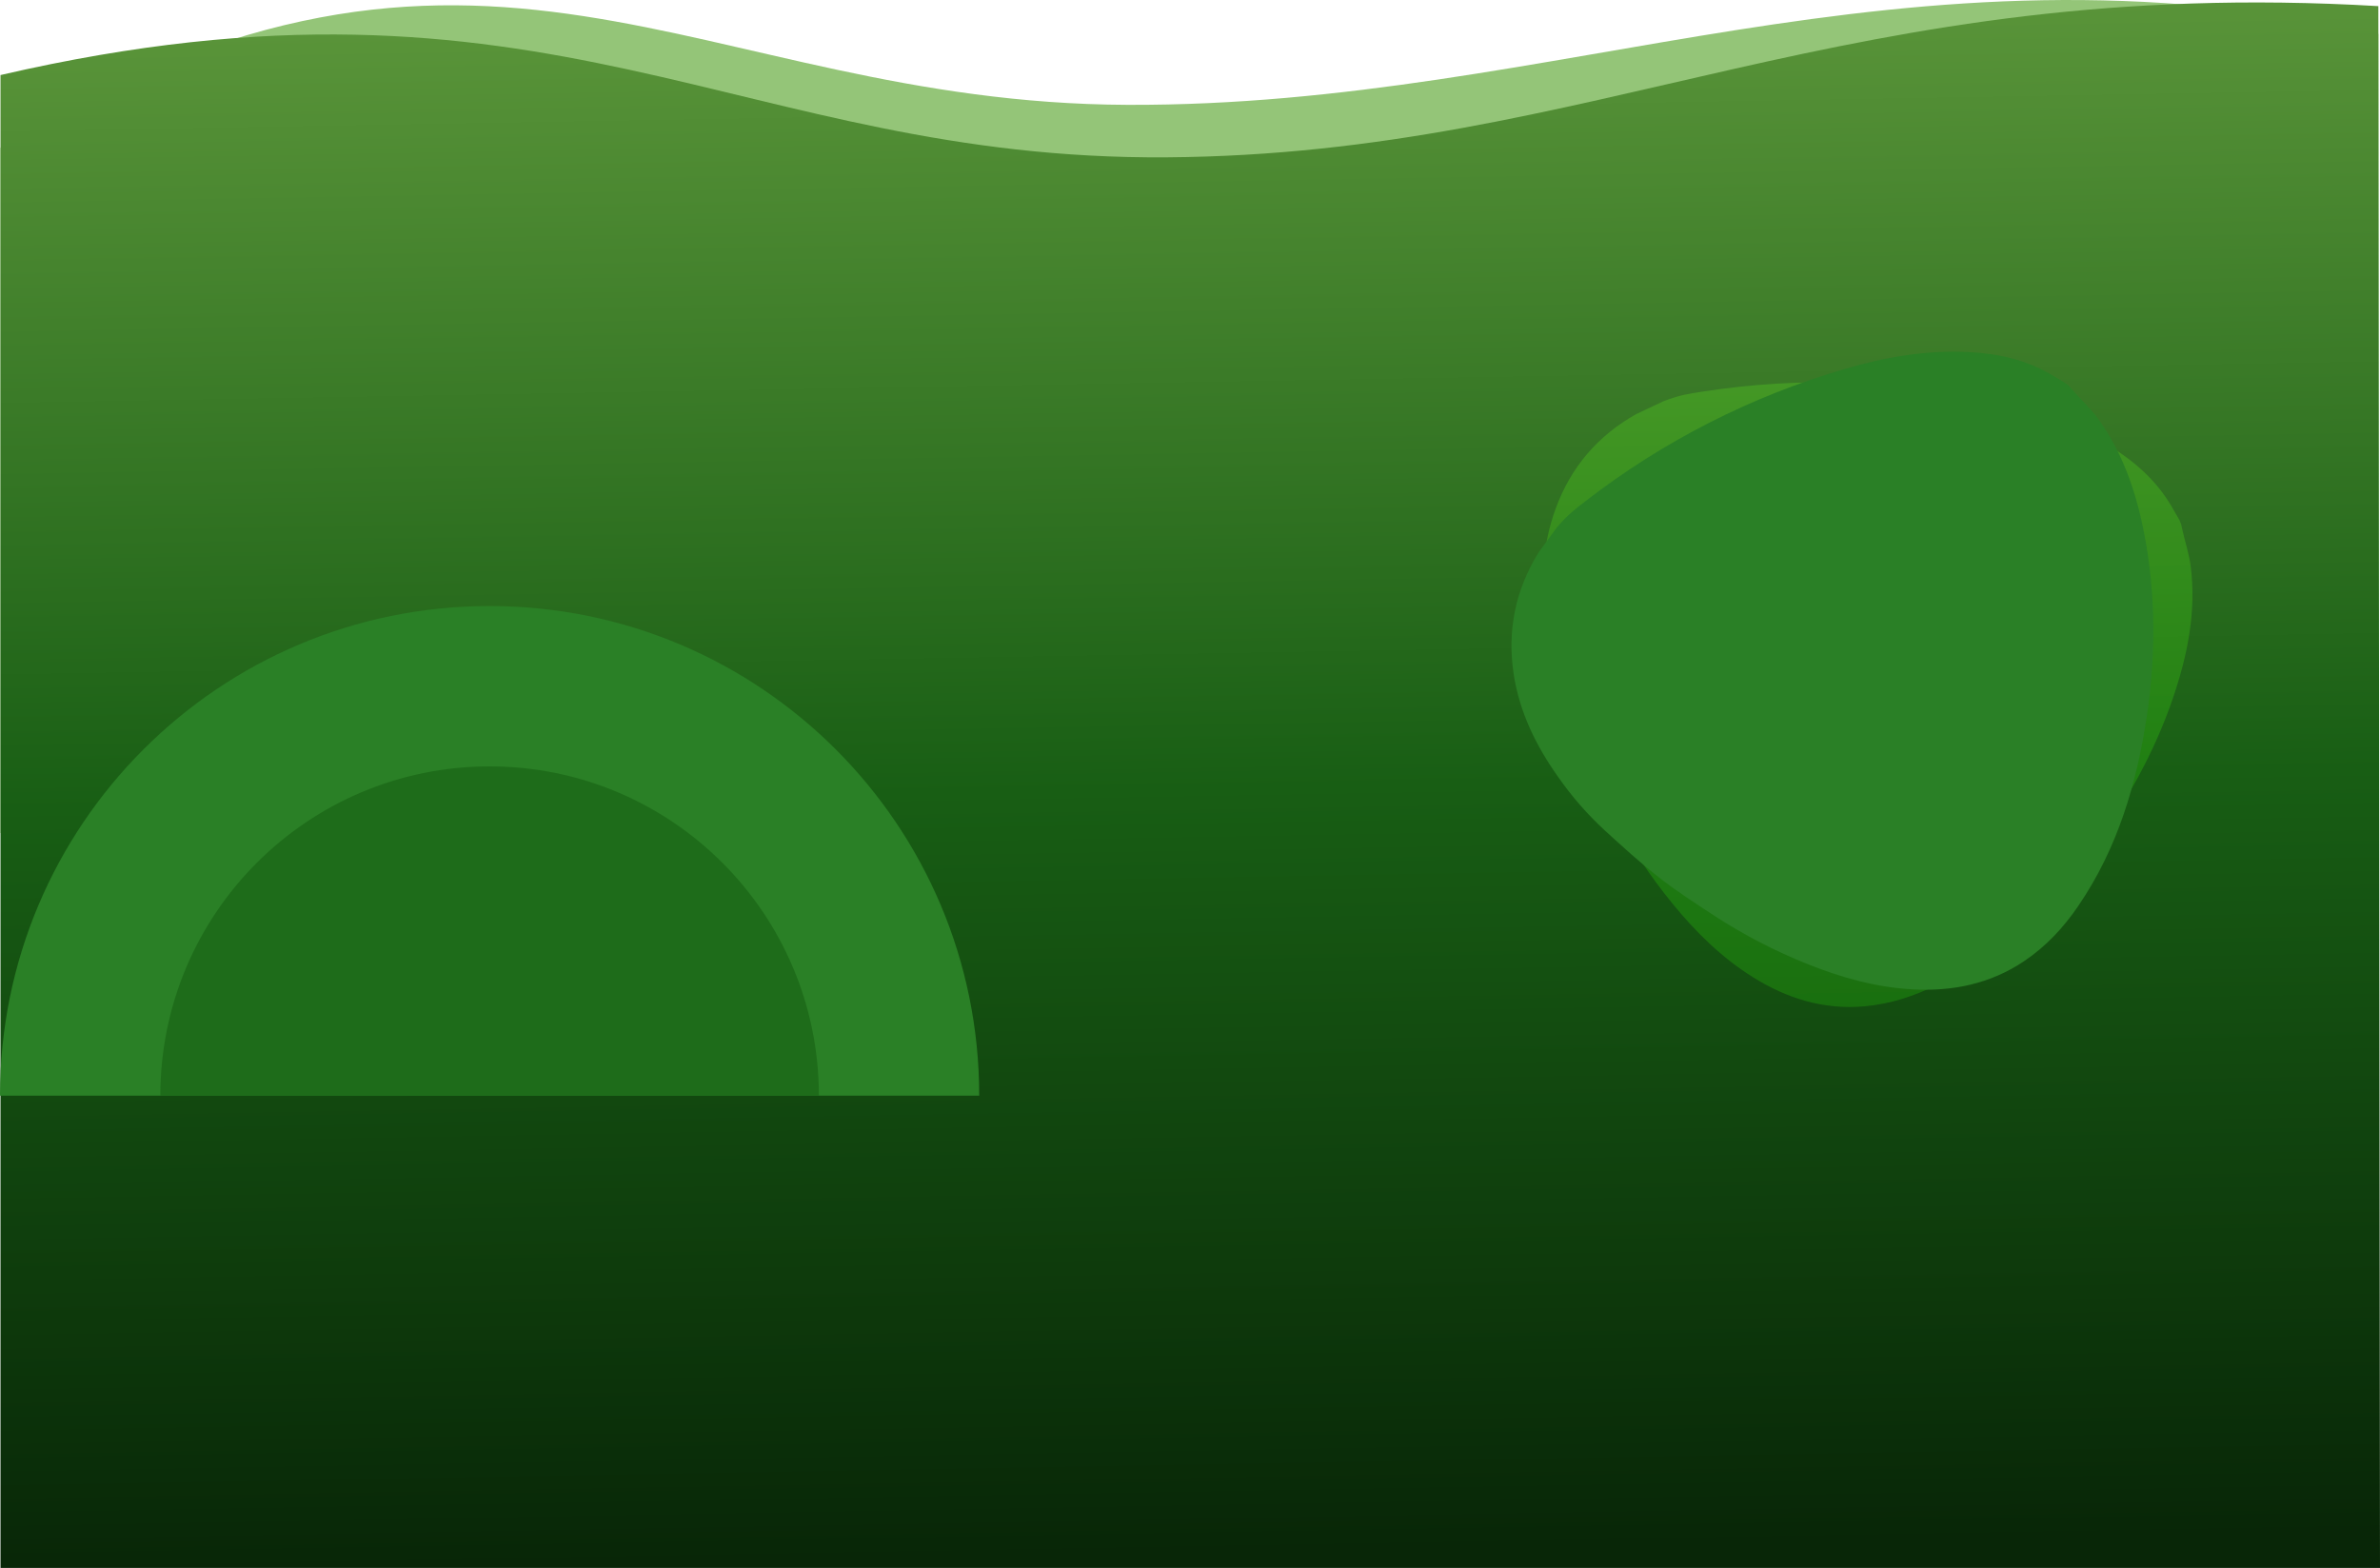
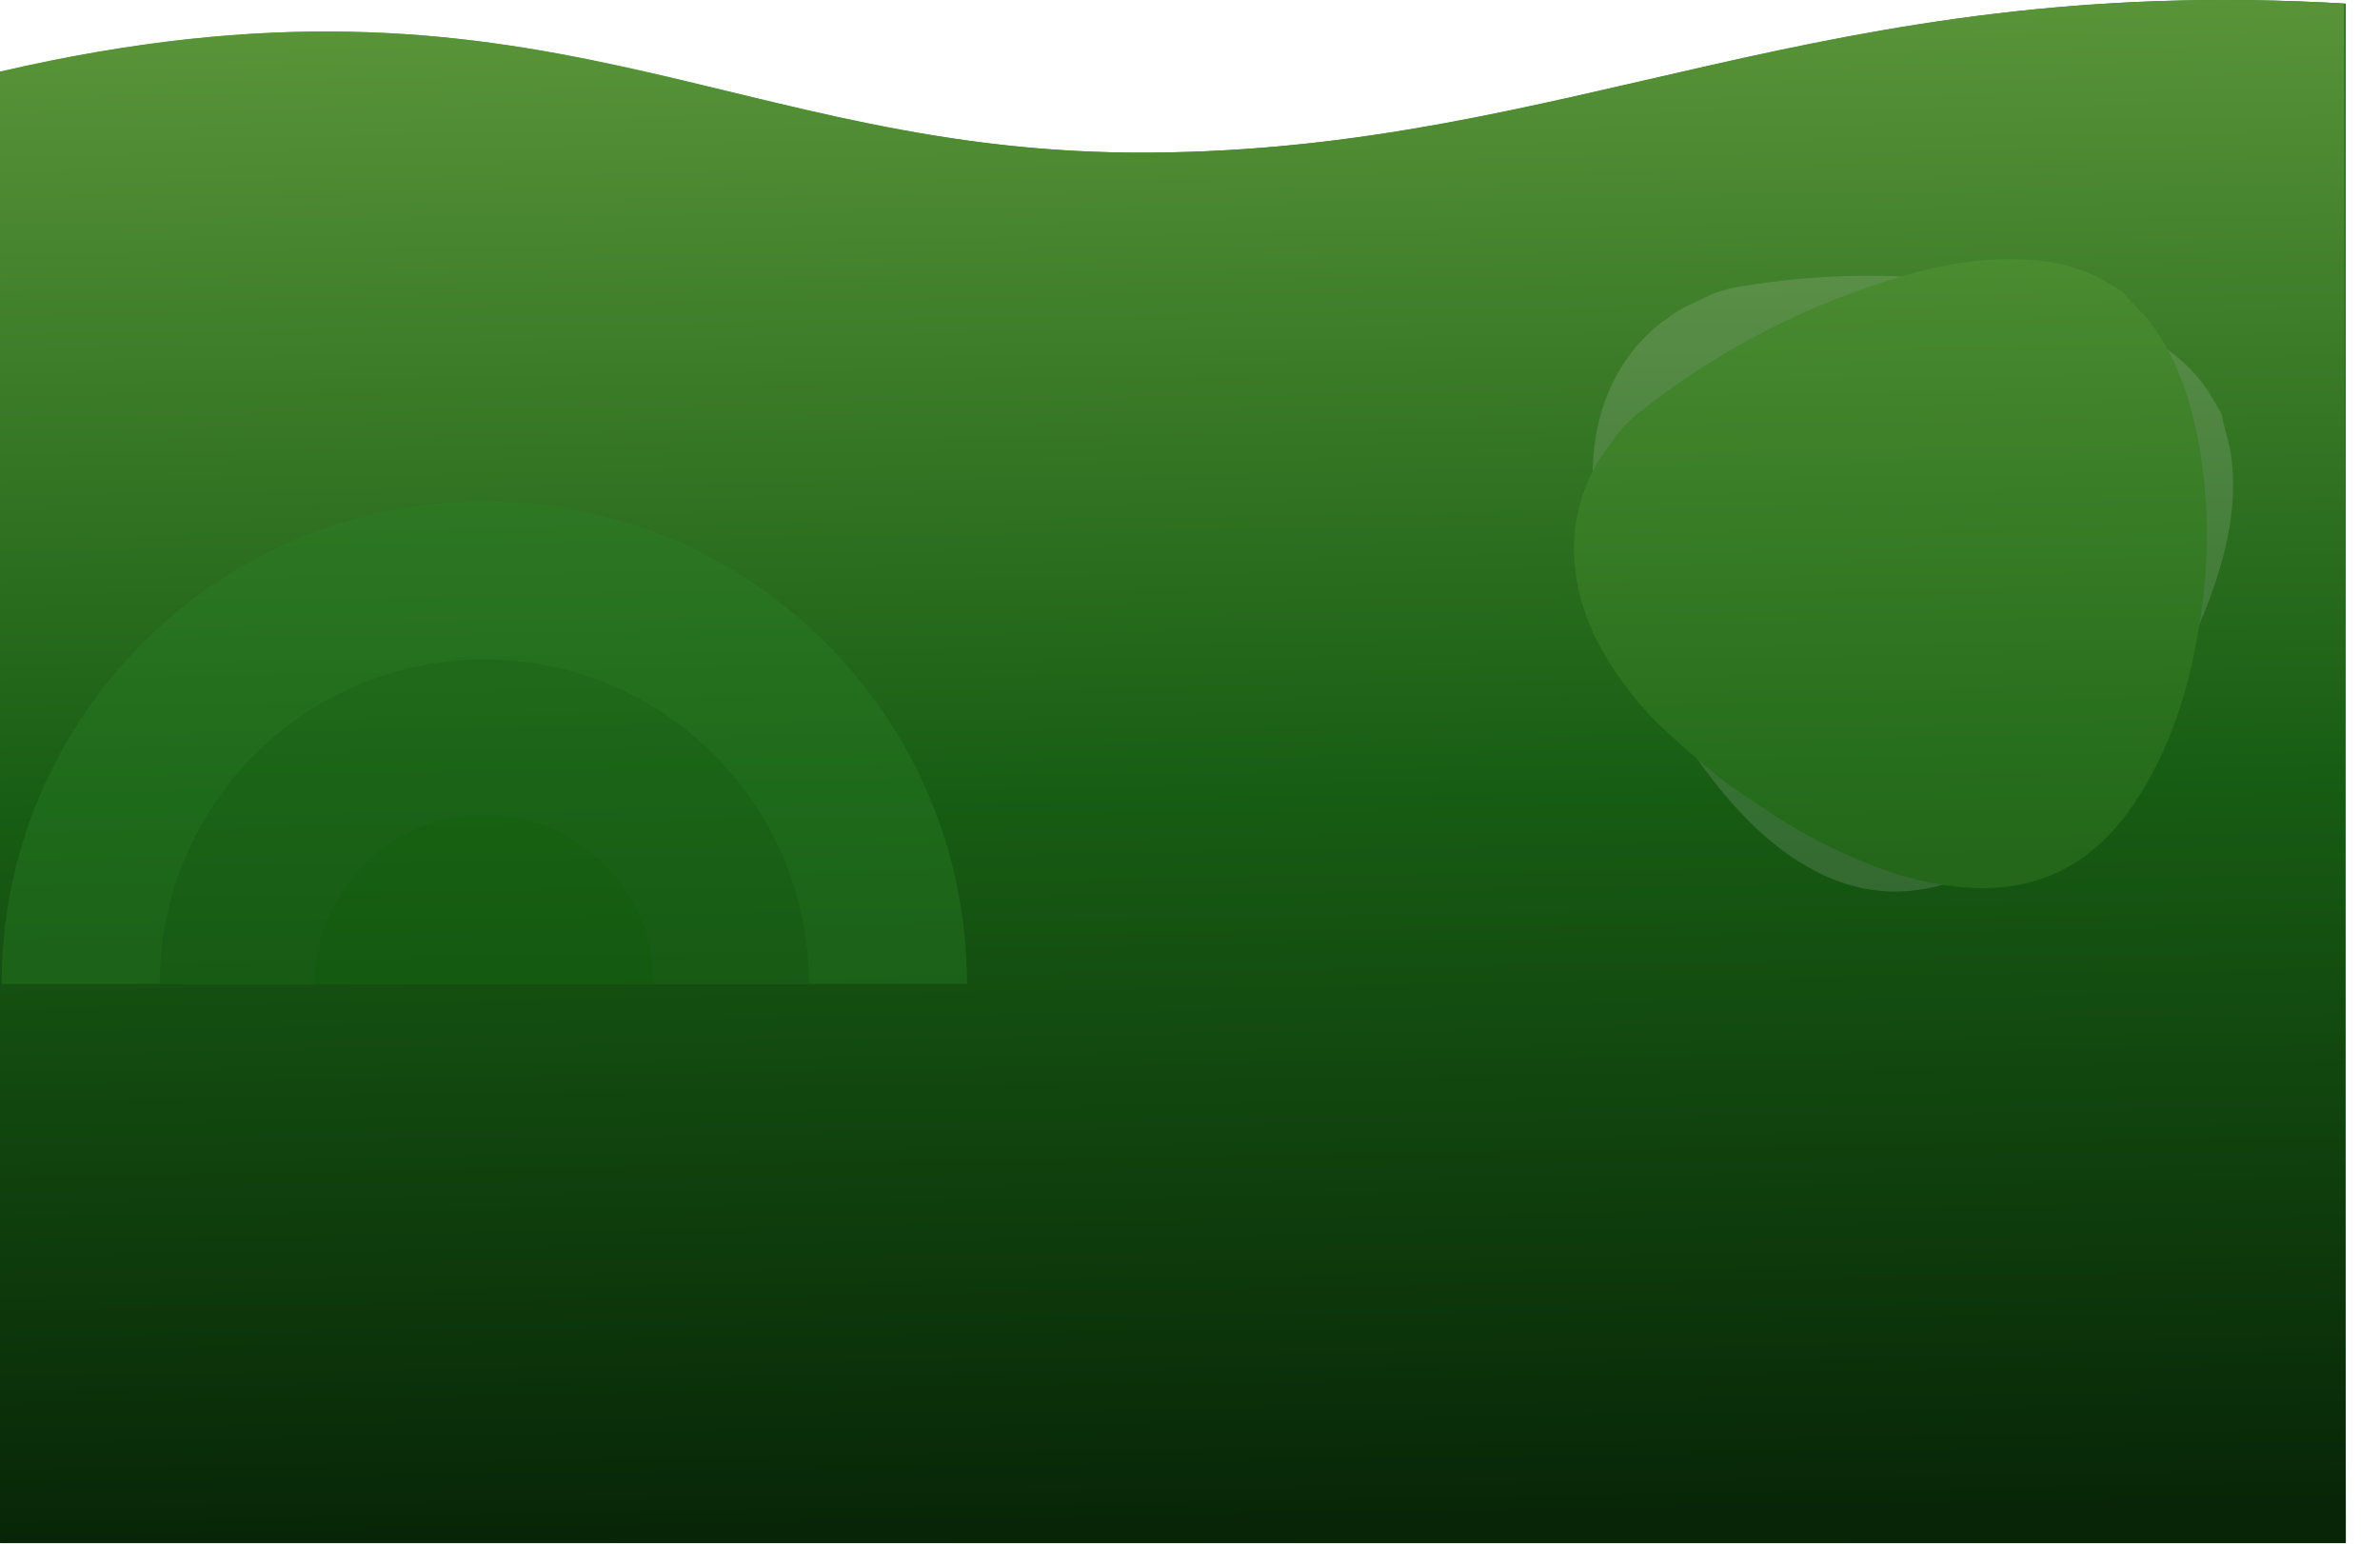
- <svg xmlns="http://www.w3.org/2000/svg" viewBox="0 0 1441.3 949.5">
+ <svg xmlns="http://www.w3.org/2000/svg" width="1462" height="948" viewBox="0 0 1462 948" fill="none">
+   <path d="M1 43.947C333.664 -33.079 448 95.689 707.5 93.77C967 91.85 1119.5 -16.706 1441 2.213V948C1156.5 948 742 948 742 948C455 948 340 948 1 948V43.947Z" fill="url(#paint0_linear)" />
+   <path d="M0 43.947C332.664 -33.079 447 95.689 706.5 93.77C966 91.85 1118.5 -16.706 1440 2.213L1441 948C1156.5 948 741 948 741 948C454 948 339 948 0 948V43.947Z" fill="url(#paint1_linear)" />
+   <g opacity="0.37">
+     <path d="M297.5 308C133.748 308 1 440.748 1 604.5L594 604.5C594 440.748 461.252 308 297.5 308Z" fill="#2A8026" />
+     <path d="M297.5 405.1C187.374 405.1 98.099 494.374 98.099 604.5L496.9 604.5C496.9 494.374 407.626 405.1 297.5 405.1Z" fill="#1E6C1A" />
+     <path d="M297.5 500.465C240.043 500.465 193.465 547.043 193.465 604.5L401.535 604.5C401.535 547.043 354.957 500.465 297.5 500.465Z" fill="#156911" />
+   </g>
+   <g opacity="0.16">
+     <path d="M1051.59 180.816C1061.36 177.047 1067.12 176.291 1075.05 175.058C1134.14 165.89 1192.94 167.938 1251.3 180.828C1276.07 186.316 1299.9 194.58 1321.58 207.976C1336.72 217.351 1349.83 228.814 1358.93 244.344C1360.57 247.177 1362.17 249.934 1363.81 252.767C1364.16 253.589 1364.53 254.486 1364.88 255.308C1365.16 256.599 1365.41 257.815 1365.69 259.105C1367.36 266.412 1369.77 273.585 1370.71 281.026C1374.14 308.551 1368.72 334.962 1359.89 360.788C1348.48 394.046 1331.58 424.333 1310.36 452.306C1285.05 485.613 1255.76 514.701 1217.88 533.853C1203.74 541.05 1188.89 545.908 1173.02 547.321C1148.48 549.483 1126.2 542.592 1105.62 529.702C1086.61 517.823 1070.92 502.34 1056.87 485.109C1043.66 468.842 1031.98 451.582 1022.15 433.096C1015.74 421.011 1009.24 408.958 1003.87 396.431C998.086 382.933 993.35 368.993 988.645 355.128C984.023 341.668 981.29 327.676 979.655 313.573C976.994 290.568 978.06 267.841 986.132 245.856C995.35 220.745 1011.7 201.694 1035.06 188.585" fill="#DADADA" />
+     <path d="M994.169 265.851C1000.91 257.837 1005.59 254.398 1011.94 249.491C1059.28 212.954 1111.78 186.381 1169.11 169.52C1193.46 162.379 1218.32 158.123 1243.77 159.4C1261.55 160.31 1278.57 164.024 1294.03 173.236C1296.83 174.928 1299.57 176.57 1302.37 178.262C1303.07 178.815 1303.83 179.418 1304.53 179.971C1305.4 180.966 1306.2 181.911 1307.07 182.907C1312.06 188.5 1317.63 193.62 1322.05 199.686C1338.32 222.145 1346.32 247.89 1351.05 274.772C1357.09 309.412 1356.9 344.093 1351.81 378.831C1345.71 420.216 1334.08 459.825 1310.13 494.877C1301.22 507.999 1290.56 519.422 1277.33 528.315C1256.89 542.045 1234.05 546.756 1209.8 545.395C1187.41 544.161 1166.2 538.168 1145.58 529.852C1126.17 521.971 1107.61 512.489 1090.09 501.036C1078.63 493.546 1067.13 486.121 1056.38 477.74C1044.8 468.706 1033.93 458.78 1023.12 448.905C1012.58 439.344 1003.43 428.406 995.199 416.841C981.771 397.974 971.741 377.551 968.206 354.4C964.168 327.957 969.303 303.38 983.433 280.632" fill="#72BF44" />
+   </g>
  <defs>
-     <style>
-       .cls-1 {
-         isolation: isolate;
-       }
- 
-       .cls-2 {
-         fill: #94c578;
-       }
- 
-       .cls-3 {
-         fill: url(#Безымянный_градиент_3);
-       }
- 
-       .cls-4 {
-         mix-blend-mode: soft-light;
-       }
- 
-       .cls-5 {
-         fill: #2a8026;
-       }
- 
-       .cls-6 {
-         fill: #1e6c1a;
-       }
-     </style>
-     <linearGradient id="Безымянный_градиент_3" data-name="Безымянный градиент 3" x1="1000.31" y1="66.13" x2="982.38" y2="1093.45" gradientTransform="matrix(1, 0, 0, -1, -270.96, 1078.4)" gradientUnits="userSpaceOnUse">
-       <stop offset="0.07" stop-color="#082607" />
-       <stop offset="0.52" stop-color="#185e14" />
-       <stop offset="1" stop-color="#5d973b" />
+     <linearGradient id="paint0_linear" x1="1" y1="572.387" x2="1443.8" y2="-88.706" gradientUnits="userSpaceOnUse">
+       <stop offset="0.089" stop-color="#72BF44" />
+       <stop offset="0.695" stop-color="#20731C" />
+     </linearGradient>
+     <linearGradient id="paint1_linear" x1="796.5" y1="1009.6" x2="778.565" y2="-17.721" gradientUnits="userSpaceOnUse">
+       <stop offset="0.074" stop-color="#082607" />
+       <stop offset="0.518" stop-color="#185E14" />
+       <stop offset="1" stop-color="#5D973B" />
    </linearGradient>
  </defs>
-   <g class="cls-1">
-     <g id="Слой_6" data-name="Слой 6">
-       <path class="cls-2" d="M0,89.49c293-177,420.5-27,682.5-26s469-107.5,757.5-43v518c-210,43-437,44.74-622.5,25C558.86,536,347,453.49,0,504.49Z" transform="translate(0.3 0)" />
-       <path class="cls-3" d="M0,45.45c332.66-77,447,51.74,706.5,49.82S1118.5-15.21,1440,3.71l1,945.79H0Z" transform="translate(0.3 0)" />
-       <g class="cls-4">
-         <path class="cls-2" d="M1007.24,242.9c9.77-3.76,15.52-4.52,23.46-5.75A473.77,473.77,0,0,1,1207,242.92c24.77,5.48,48.6,13.75,70.28,27.14,15.13,9.38,28.25,20.84,37.35,36.37,1.64,2.84,3.24,5.59,4.88,8.42.34.83.72,1.72,1.07,2.55.28,1.29.53,2.5.81,3.79,1.67,7.31,4.08,14.48,5,21.92,3.42,27.53-2,53.94-10.82,79.77-11.41,33.25-28.31,63.54-49.53,91.51-25.31,33.31-54.6,62.4-92.48,81.55-14.14,7.2-29,12.06-44.86,13.47-24.54,2.16-46.82-4.73-67.4-17.62-19-11.88-34.71-27.36-48.76-44.59a323.8,323.8,0,0,1-34.71-52c-6.42-12.08-12.91-24.13-18.28-36.66-5.79-13.5-10.52-27.44-15.23-41.3a198.31,198.31,0,0,1-9-41.56c-2.66-23-1.59-45.73,6.48-67.72q13.83-37.67,48.92-57.27" transform="translate(0.3 0)" />
-       </g>
-       <path class="cls-5" d="M942.3,319.68c6.74-8,11.42-11.46,17.77-16.36a473.81,473.81,0,0,1,157.17-80c24.35-7.15,49.21-11.4,74.66-10.12,17.78.9,34.8,4.62,50.26,13.83l8.34,5,2.16,1.71c.87,1,1.67,1.94,2.54,2.93,5,5.59,10.56,10.72,15,16.78,16.28,22.46,24.28,48.21,29,75.09,6,34.64,5.85,69.32.76,104.06-6.11,41.38-17.73,81-41.68,116-8.91,13.12-19.58,24.55-32.8,33.44-20.44,13.73-43.28,18.44-67.53,17.08-22.39-1.23-43.6-7.23-64.22-15.54a323.86,323.86,0,0,1-55.5-28.82c-11.45-7.49-23-14.91-33.7-23.29-11.58-9-22.45-19-33.26-28.84a197.74,197.74,0,0,1-27.92-32.06c-13.43-18.87-23.46-39.29-27-62.44-4-26.45,1.09-51,15.22-73.77" transform="translate(0.3 0)" />
-       <path class="cls-5" d="M296.2,367C132.45,367-.3,499.75-.3,663.5h593C592.7,499.75,460,367,296.2,367Z" transform="translate(0.3 0)" />
-       <path class="cls-6" d="M296.2,464.1c-110.13,0-199.4,89.27-199.4,199.4H495.6C495.6,553.37,406.33,464.1,296.2,464.1Z" transform="translate(0.3 0)" />
-     </g>
-   </g>
</svg>
